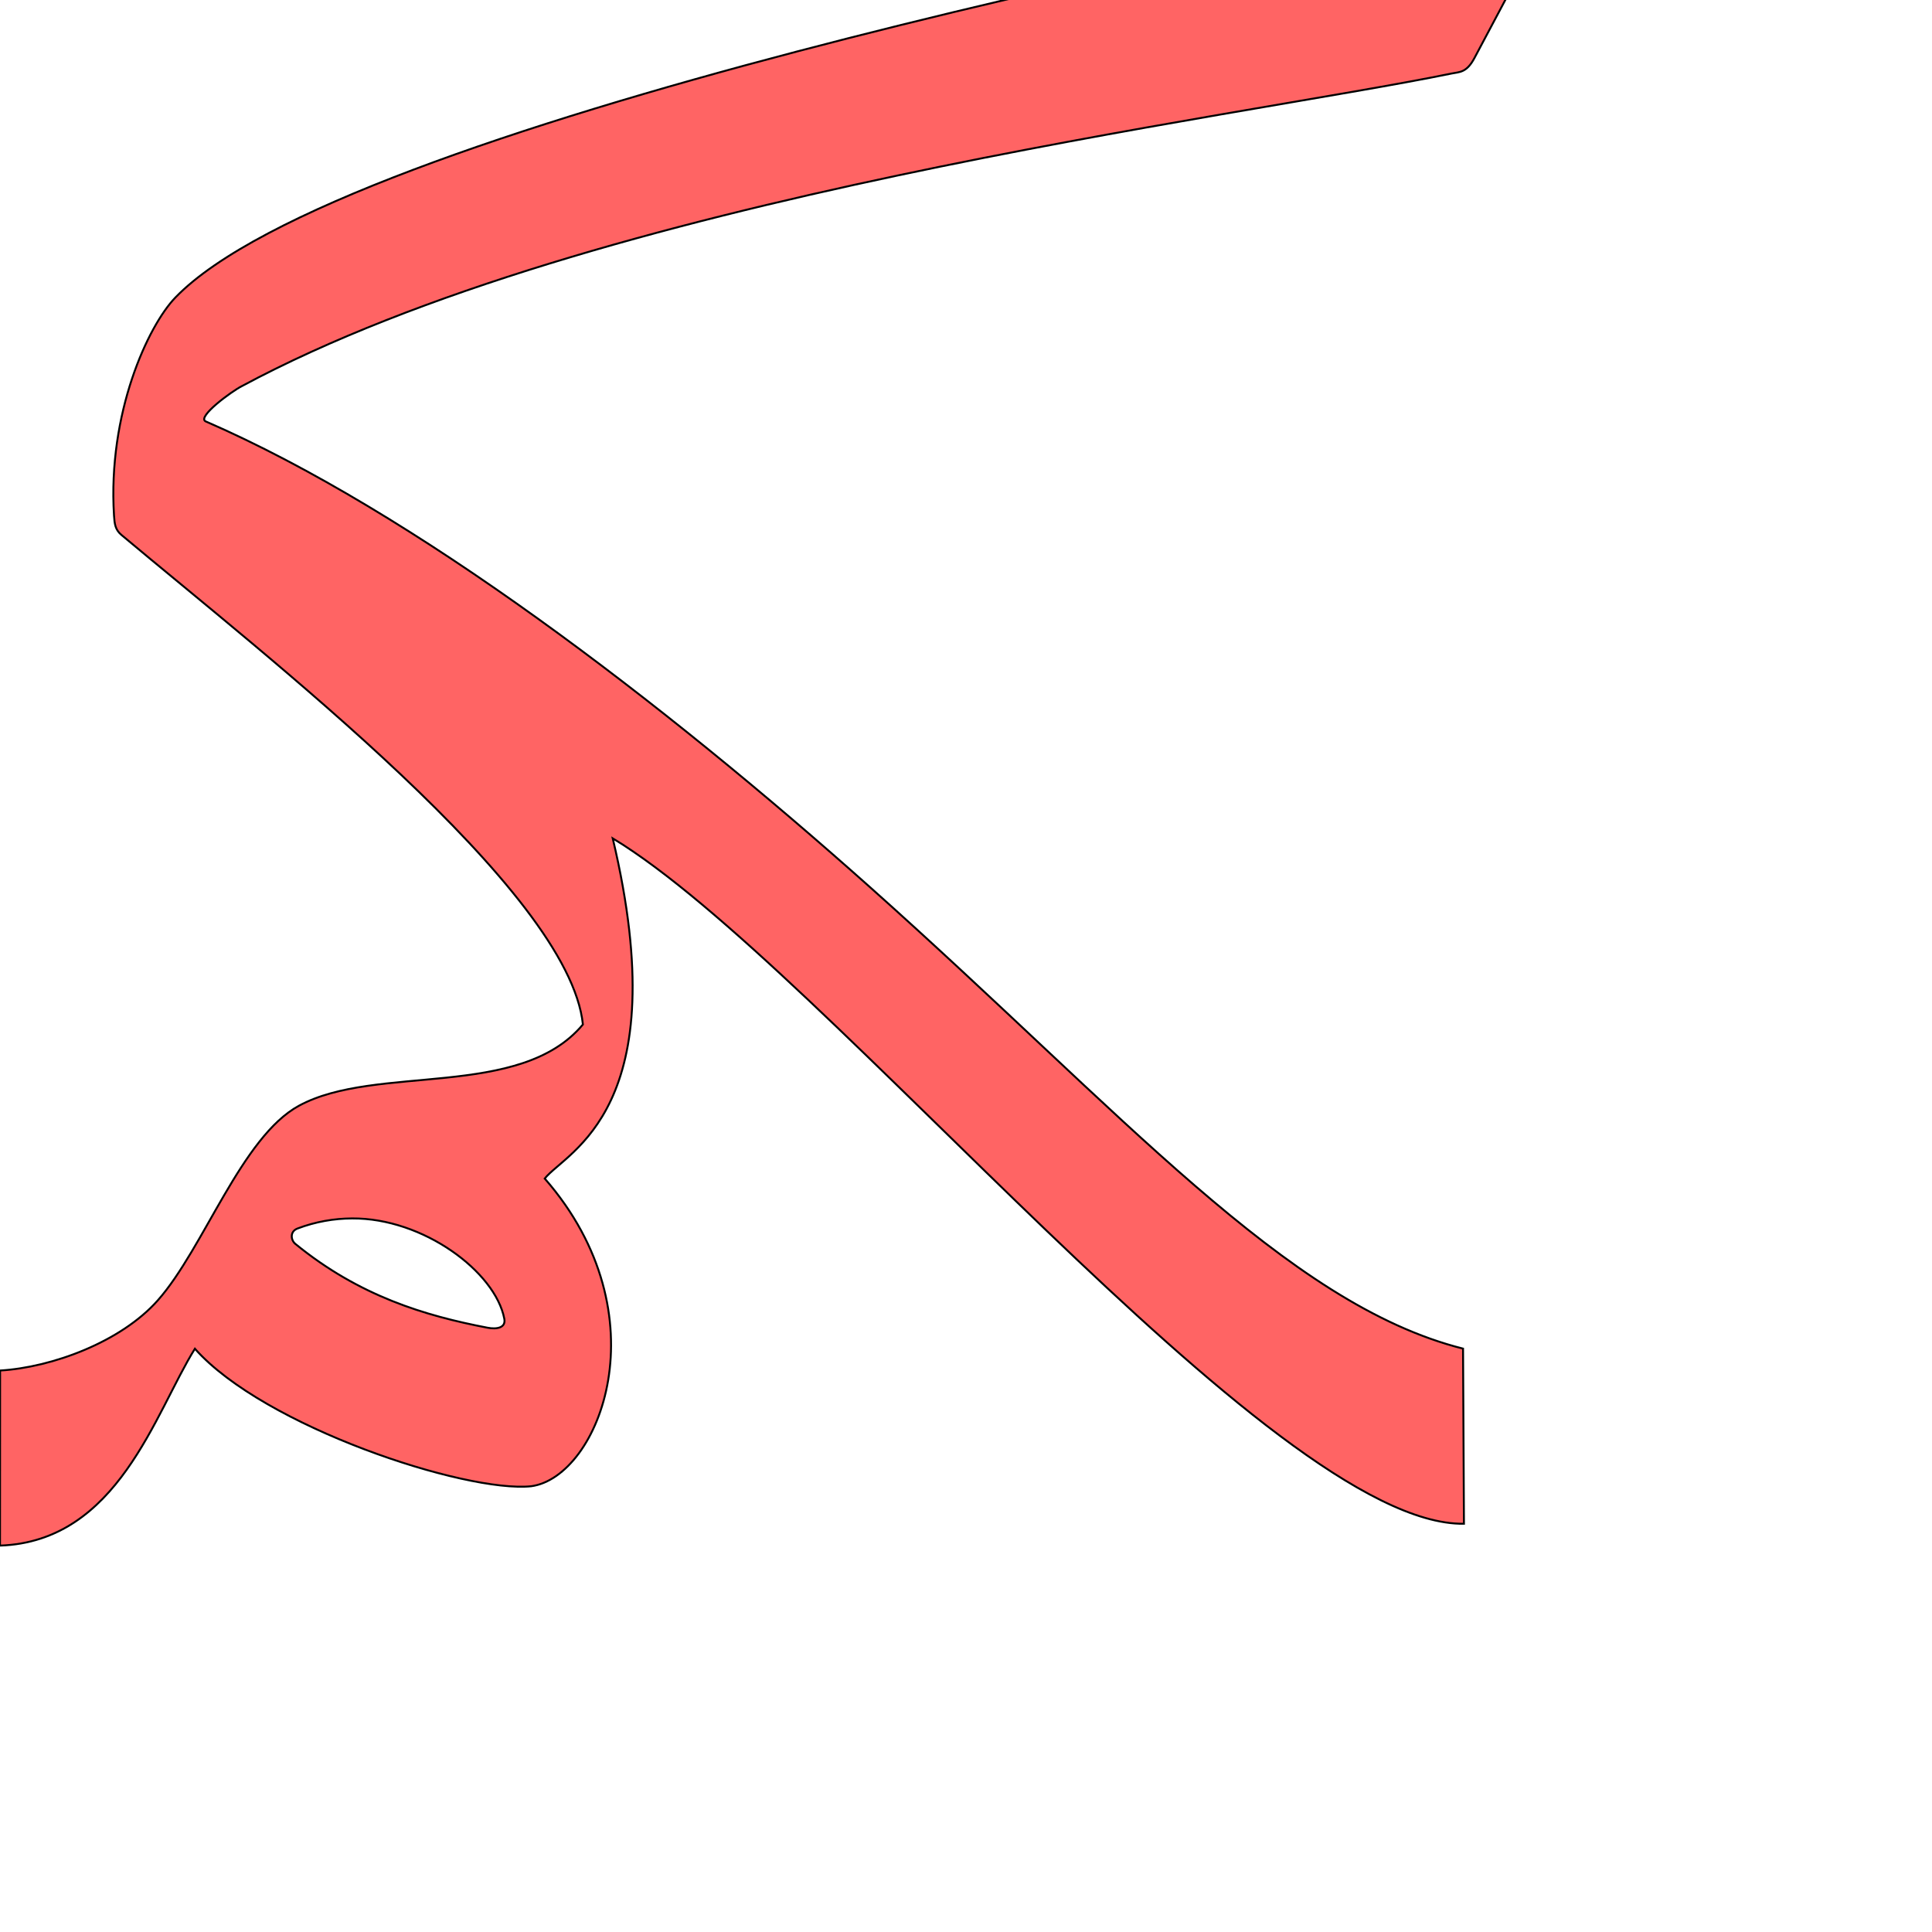
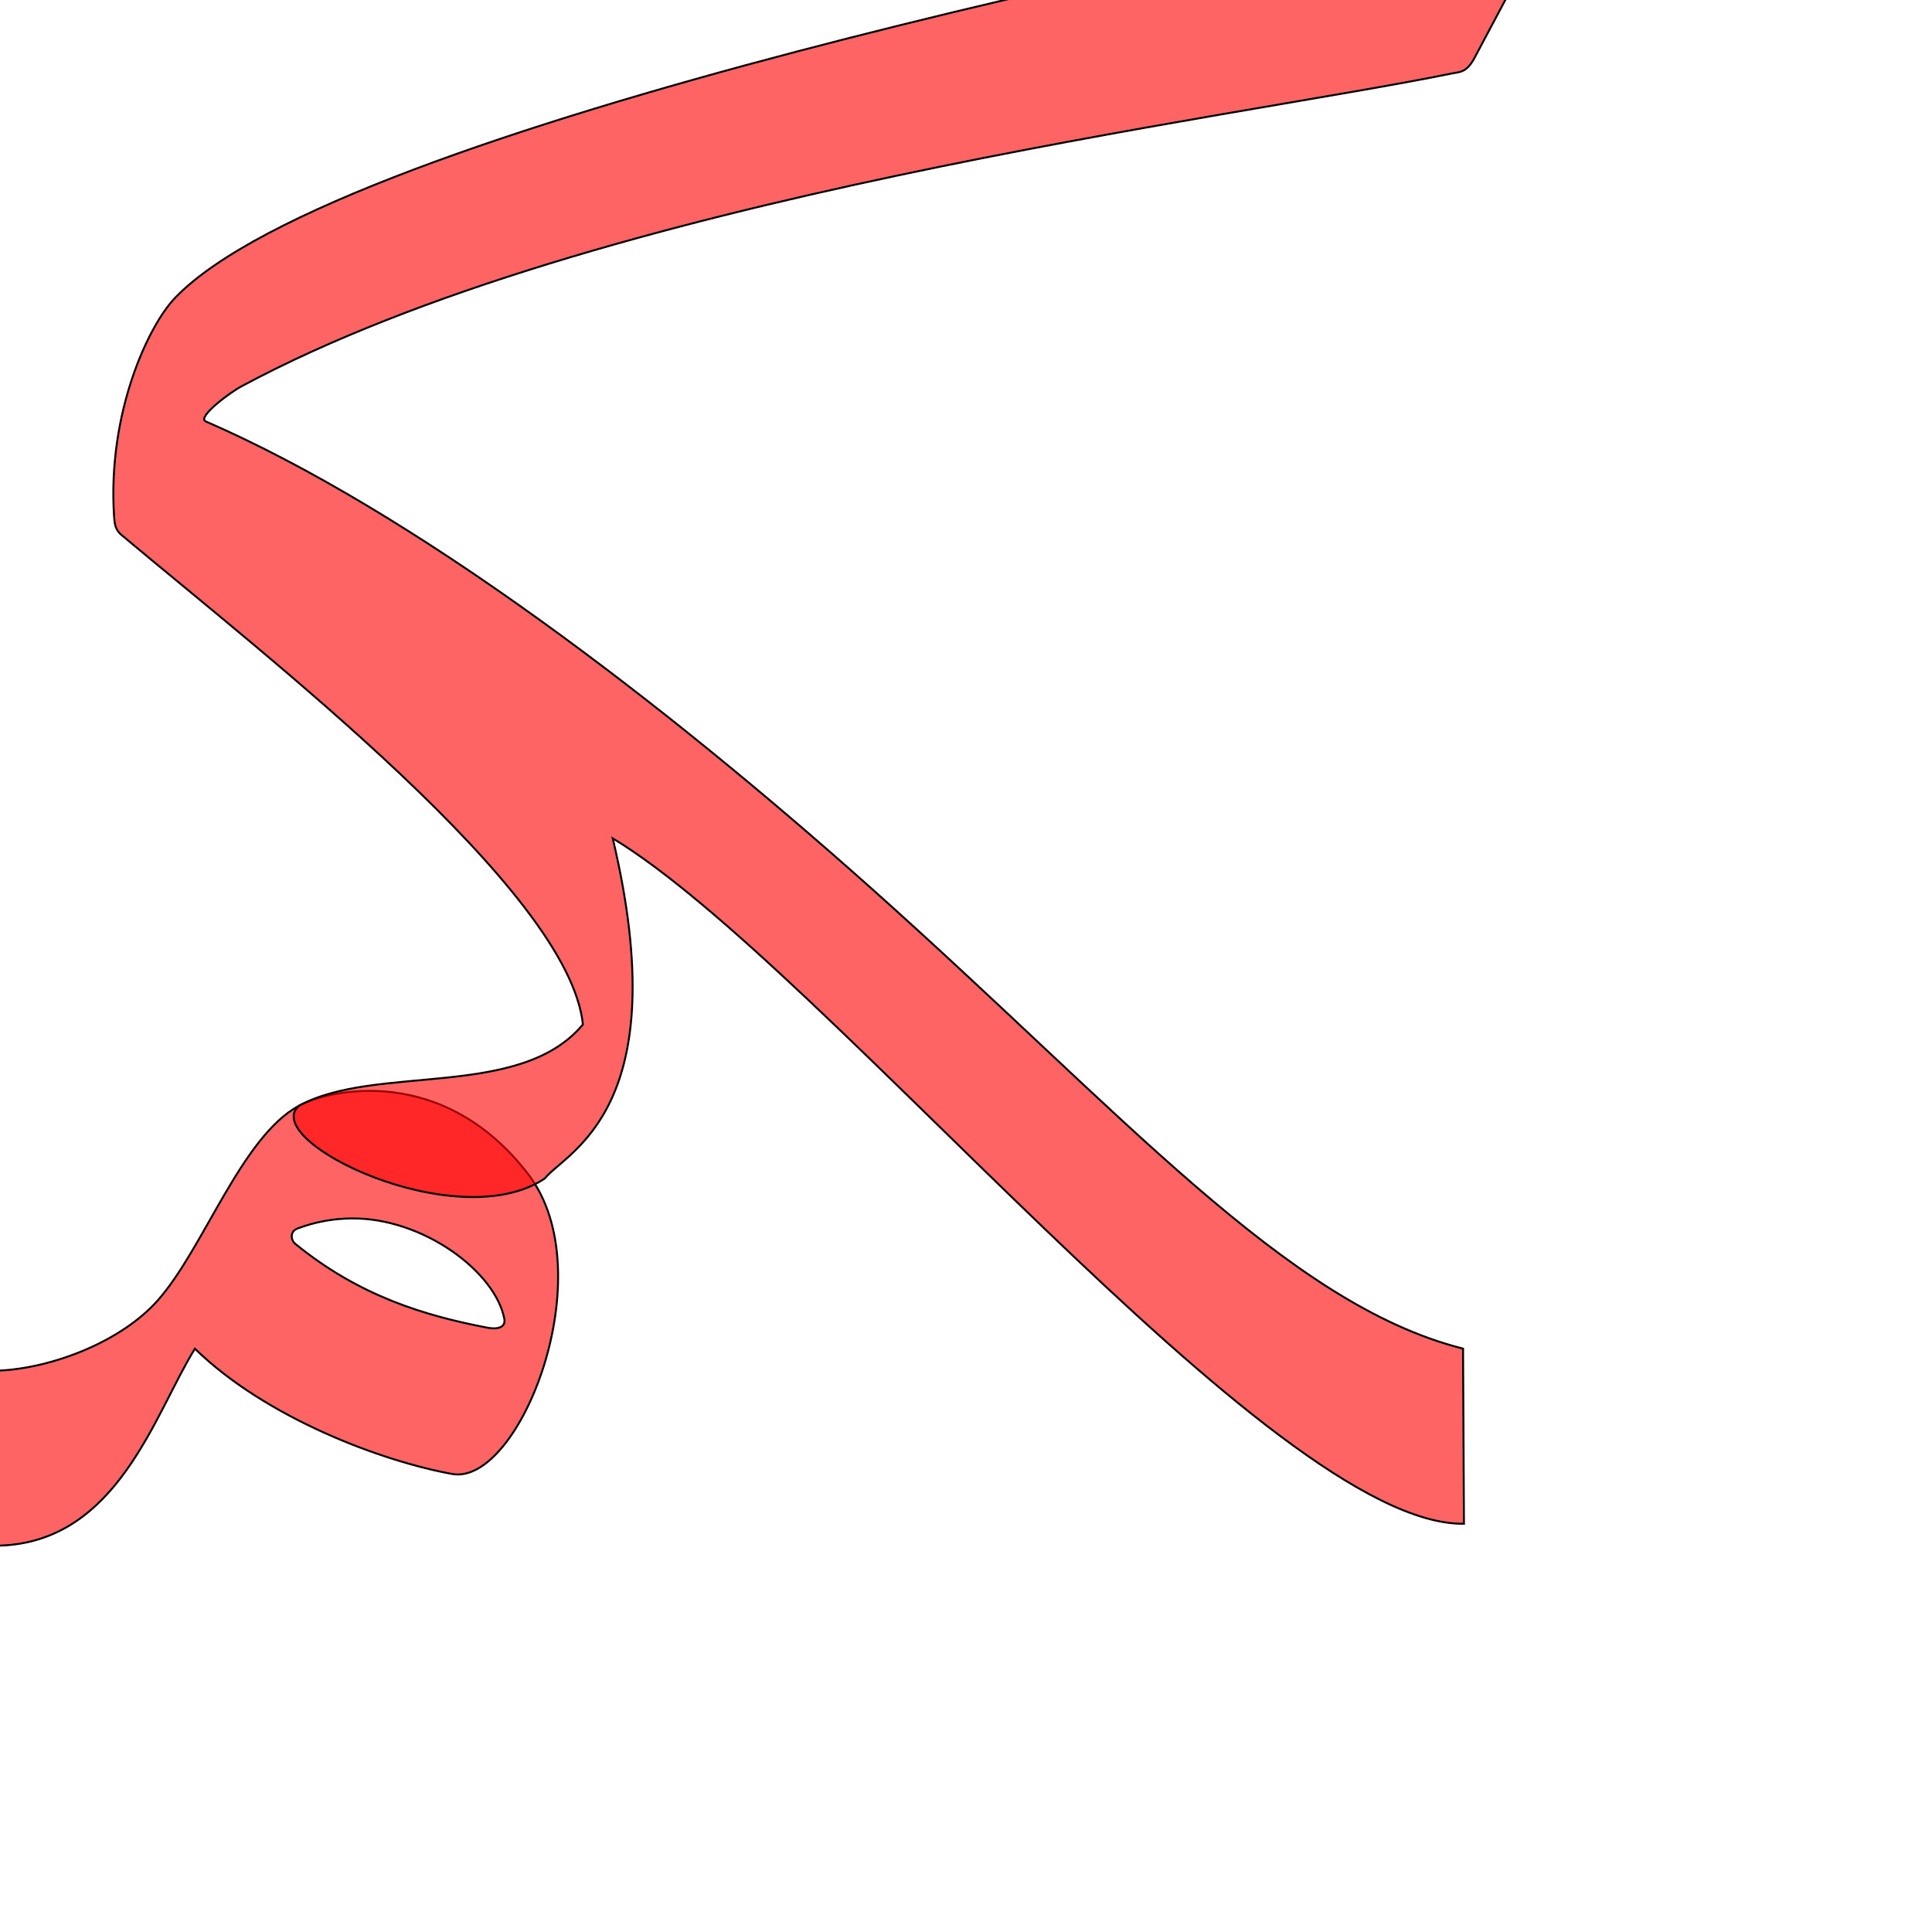
<svg xmlns="http://www.w3.org/2000/svg" version="1.0" width="1000" height="1000" id="svg5496">
  <defs id="defs5498">
    </defs>
-   <g id="layer1" transform="matrix(0.5,0,0,0.5,199.859,131.7093)" />
-   <path style="fill:#ff0000;fill-opacity:0.608;fill-rule:evenodd;stroke:#000000;stroke-width:1;stroke-linecap:butt;stroke-linejoin:miter;stroke-miterlimit:4;stroke-opacity:1;stroke-dasharray:none" d="m 787.875,-55.785 c -1.224,0.01 -2.537,0.132 -3.944,0.393 C 631.78,-27.195 176.361,65.506 90.815,153.956 76.586,168.663 55.691,213.841 59.016,266.833 c 0.272,4.337 0.611,7.337 3.829,10.039 74.594,62.617 231.691,183.868 238.866,253.393 -32.585,39.073 -106.956,20.312 -146.965,42.062 -29.703,16.148 -49.151,73.637 -73,100.651 -19.111,21.65 -54.872,34.797 -81.696,36.404 L 0,800 c 61.096,-2.123 80.134,-68.576 100.883,-101.906 35.65,40.316 140.025,74.69 174.072,71.181 35.109,-4.725 68.759,-88.496 6.993,-159.269 11.465,-14.164 68.474,-35.844 35.2,-176.077 109.784,66.397 341.389,356.096 440.588,354.764 l -0.467,-90.65 C 665.806,675.034 580.812,575.61 450.788,459.623 342.437,362.968 214.062,264.86 106.357,218.067 c -4.354,-2.422 13.578,-15.55 18.786,-18.186 C 307.73,101.829 639.68,60.964 751.408,38.041 c 3.984,-0.813 7.682,-0.333 11.71,-7.909 l 35.76,-67.267 c 4.105,-7.722 0.826,-18.725 -11.006,-18.65 l 0,0 z M 182.226,630.654 c 36.865,-0.242 74.144,27.62 78.806,51.946 0.9,4.696 -3.913,5.543 -8.651,4.634 -32.418,-6.219 -66.37,-16.32 -99.527,-43.417 -2.335,-1.908 -2.932,-6.401 1.127,-7.937 9.389,-3.553 18.923,-5.17 28.245,-5.226 z" id="path2483-6" />
+   <g id="layer1" transform="matrix(0.5,0,0,0.5,199.859,191.7093)" />
+   <path style="fill:#ff0000;fill-opacity:0.608;fill-rule:evenodd;stroke:#000000;stroke-width:1;stroke-linecap:butt;stroke-linejoin:miter;stroke-miterlimit:4;stroke-opacity:1;stroke-dasharray:none" d="m 154.746,572.327 c -29.743,16.074 -49.151,73.637 -73,100.651 C 62.635,694.628 26.888,708.058 0.05,709.382 -31.816,710.954 -29.068,800.951 0,800 c 61.1,-1.999 80.134,-68.576 100.883,-101.906 37.061,36.084 97.066,58.3 133.165,64.833 34.855,6.308 78.559,-103.948 39.437,-155.037 C 229.527,550.487 170.504,563.811 154.746,572.327 z m 27.48,58.327 c 36.865,-0.242 74.144,27.62 78.806,51.946 0.9,4.696 -3.913,5.543 -8.651,4.634 -32.418,-6.219 -66.37,-16.32 -99.527,-43.417 -2.335,-1.908 -2.932,-6.401 1.127,-7.937 9.389,-3.553 18.923,-5.17 28.245,-5.226 z" id="path2831" />
+   <path id="path2833" d="m 787.875,-55.785 c -1.224,0.01 -2.537,0.132 -3.944,0.393 C 631.78,-27.195 176.361,65.506 90.815,153.956 76.586,168.663 55.691,213.841 59.016,266.833 c 0.272,4.337 0.611,7.337 3.829,10.039 74.594,62.617 231.691,183.868 238.866,253.393 -32.585,39.073 -106.956,20.312 -146.965,42.062 -20.776,18.138 81.823,68.042 127.202,37.679 11.465,-14.164 68.474,-35.844 35.2,-176.077 109.784,66.397 341.389,356.096 440.588,354.764 l -0.467,-90.65 C 665.806,675.034 580.812,575.61 450.788,459.623 342.437,362.968 214.062,264.86 106.357,218.067 c -4.354,-2.422 13.578,-15.55 18.786,-18.186 C 307.73,101.829 639.68,60.964 751.408,38.041 c 3.984,-0.813 7.682,-0.333 11.71,-7.909 l 35.76,-67.267 c 4.105,-7.722 0.826,-18.725 -11.006,-18.65 l 0,0 0.003,0 z" style="fill:#ff0000;fill-opacity:0.608;fill-rule:evenodd;stroke:#000000;stroke-width:1;stroke-linecap:butt;stroke-linejoin:miter;stroke-miterlimit:4;stroke-opacity:1;stroke-dasharray:none" />
</svg>
